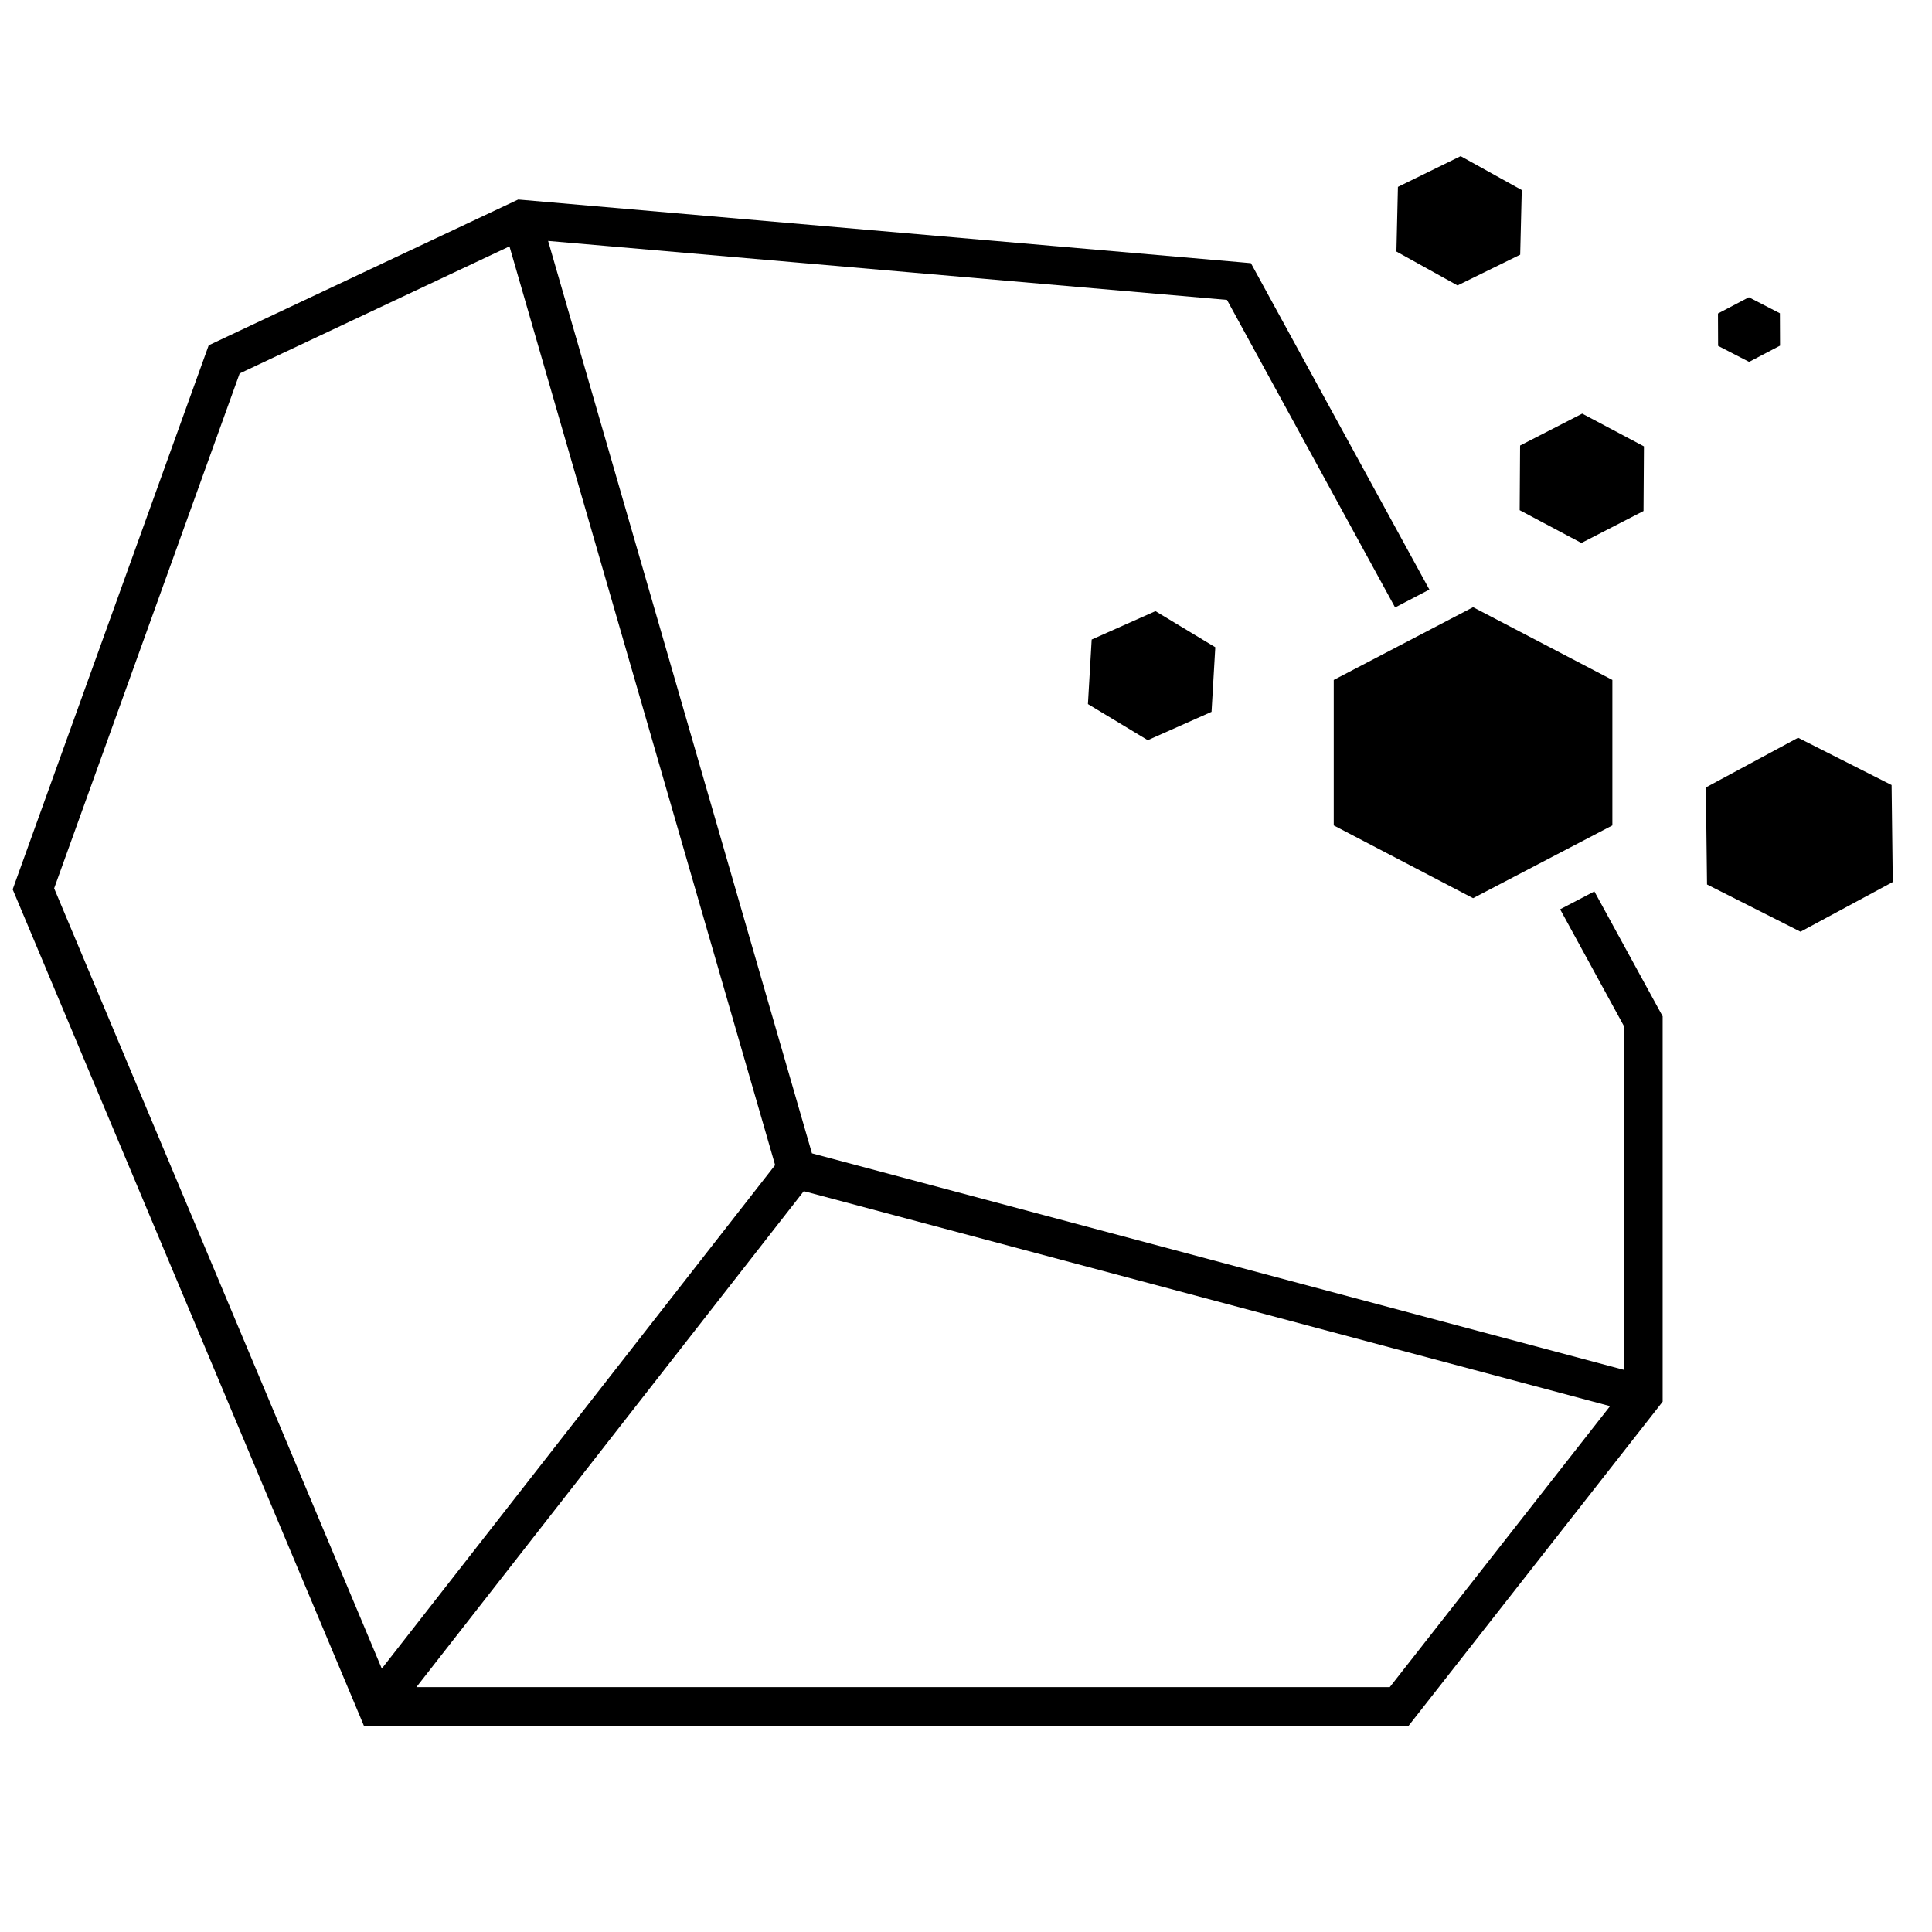
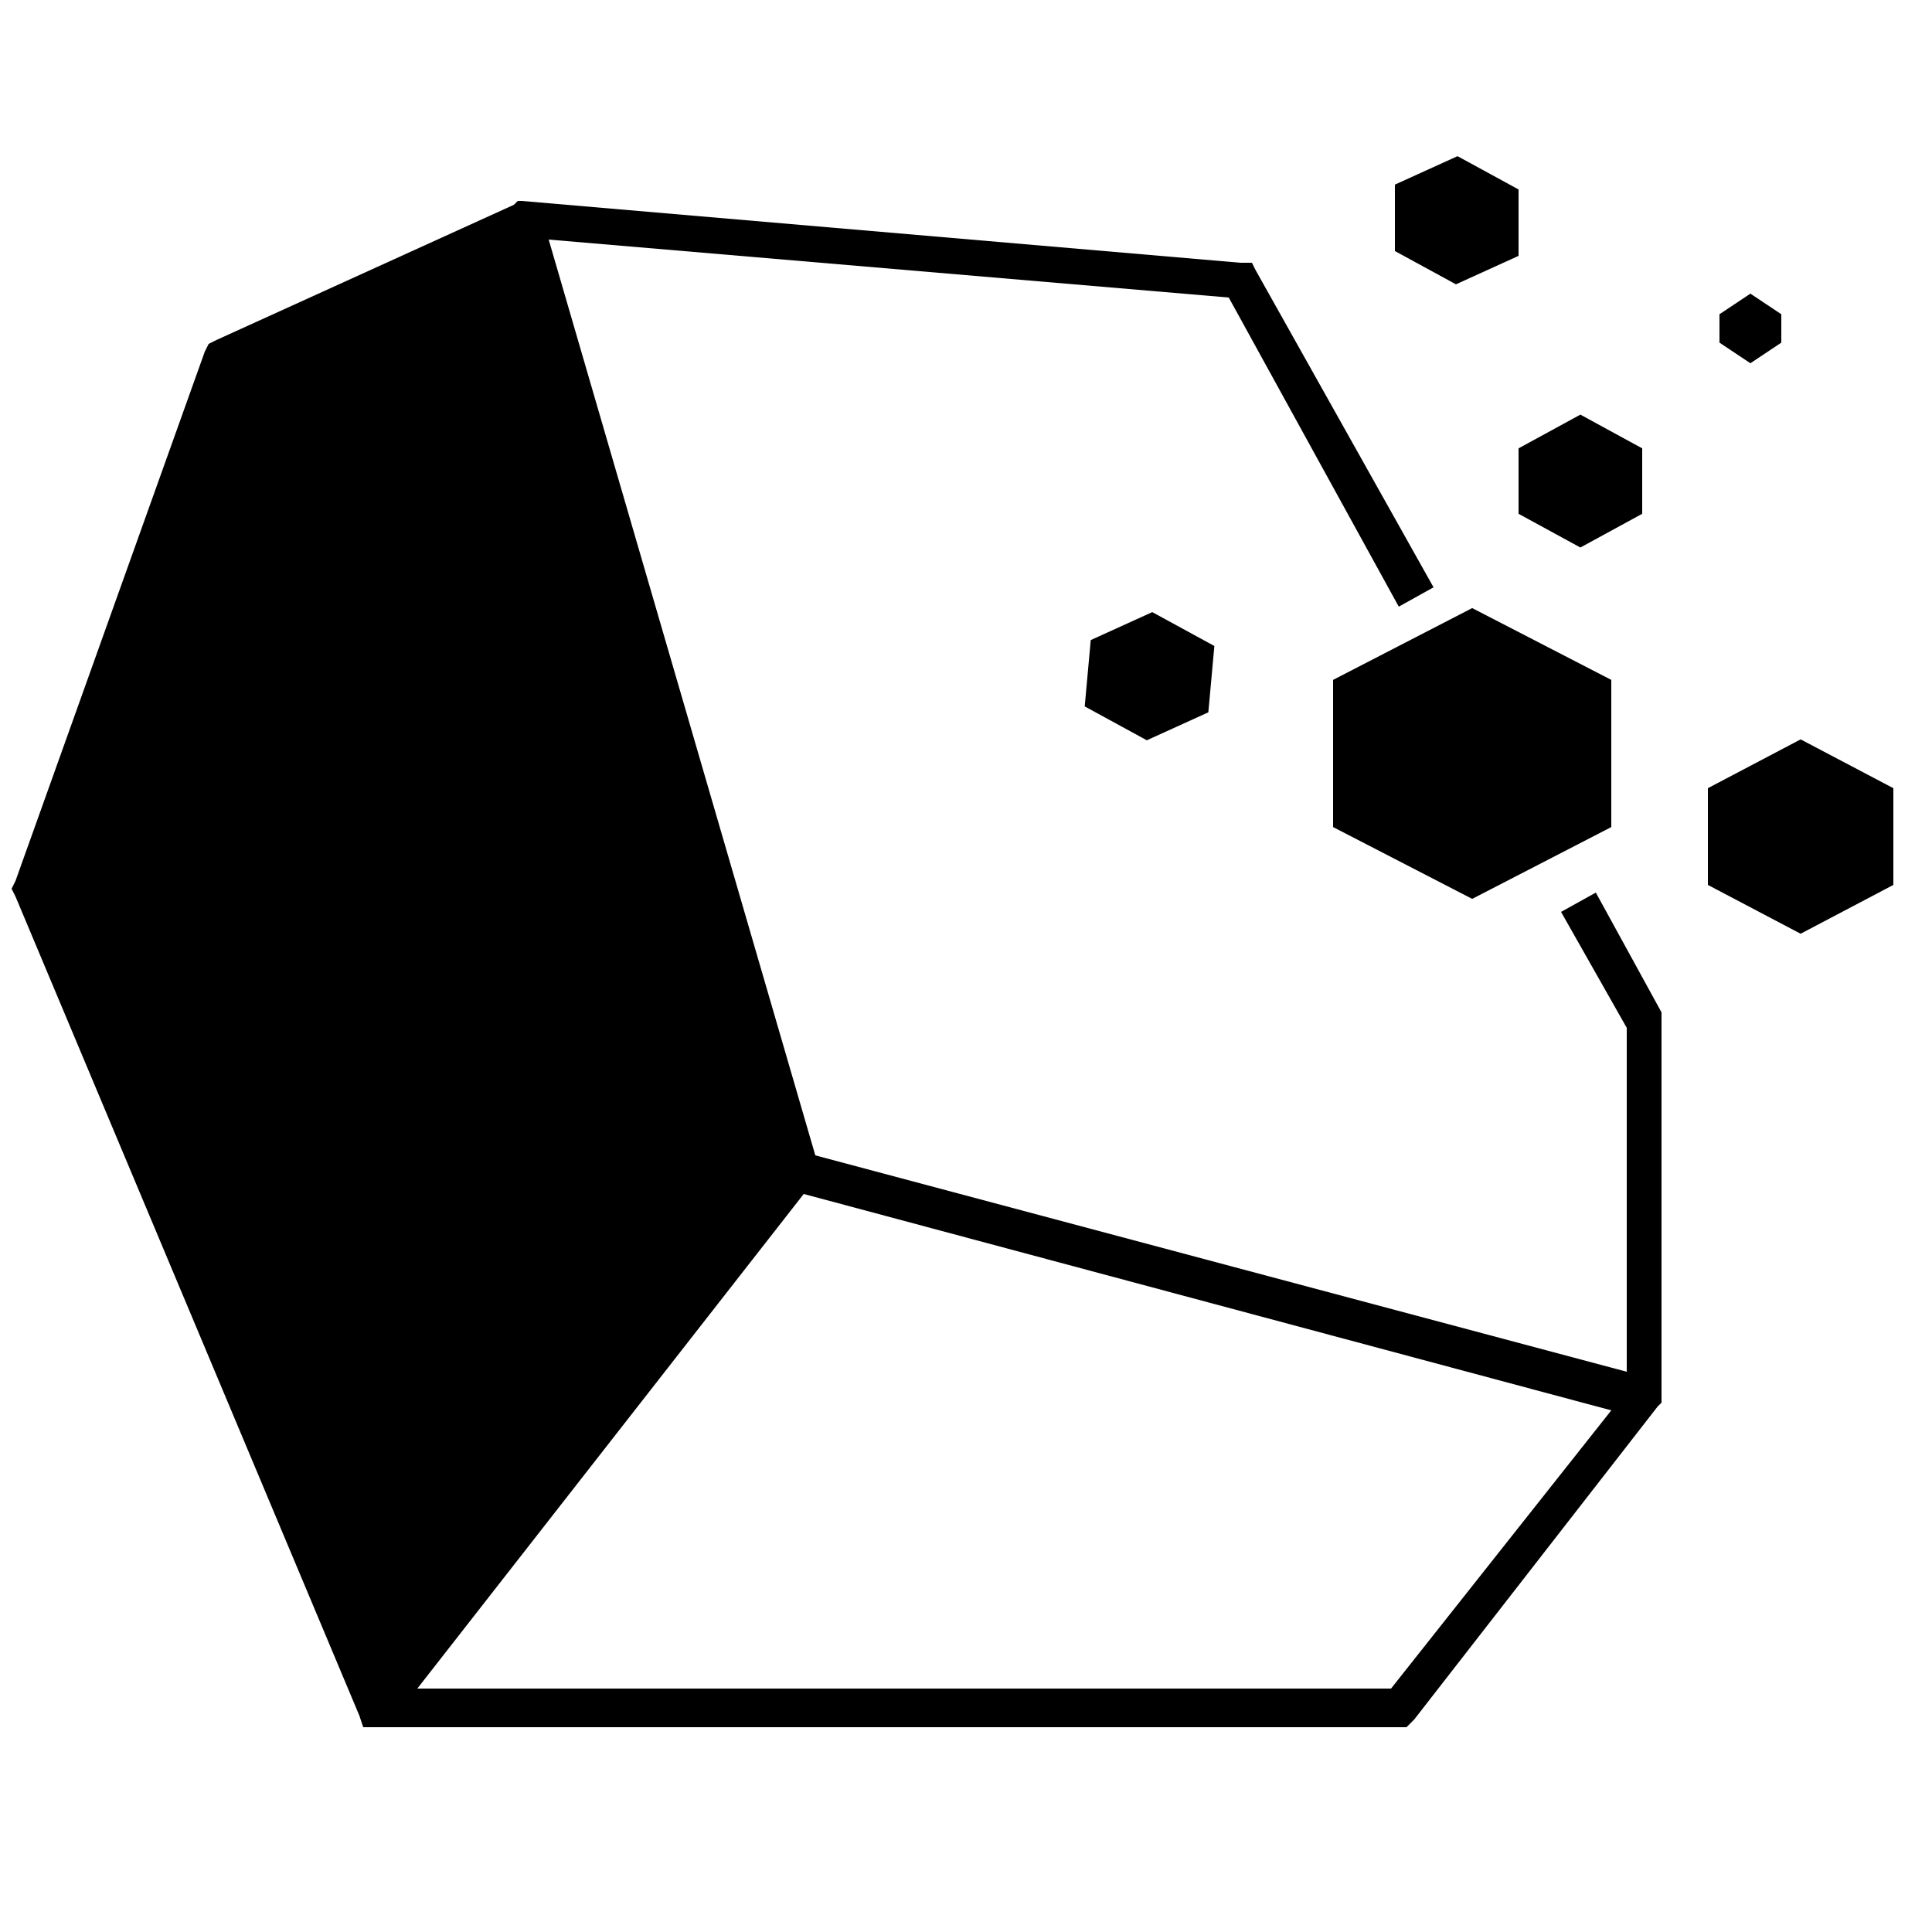
- <svg xmlns="http://www.w3.org/2000/svg" width="50" height="50" viewBox="0 0 50 50" shape-rendering="auto" fill="none">
-   <rect width="50" height="50" fill="none" />
-   <path d="M35.017 21.059V17.9L38.123 16.278L41.228 17.9V21.059L38.123 22.681L35.017 21.059Z" fill="black" stroke="black" />
-   <path d="M44.674 22.581L44.651 20.676L46.542 19.657L48.458 20.626L48.481 22.53L46.59 23.549L44.674 22.581Z" fill="black" stroke="black" />
-   <path d="M42.043 11.852L42.036 12.919L40.93 13.488L39.831 12.904L39.838 11.837L40.944 11.269L42.043 11.852Z" fill="black" stroke="black" />
-   <path d="M30.935 17.023L30.873 18.089L29.739 18.593L28.672 17.949L28.734 16.884L29.868 16.379L30.935 17.023Z" fill="black" stroke="black" />
-   <path d="M44.963 8.646L44.962 8.415L45.263 8.257L45.565 8.413L45.566 8.644L45.265 8.802L44.963 8.646Z" fill="black" stroke="black" />
-   <path d="M36.646 6.219L36.671 5.152L37.787 4.605L38.876 5.209L38.85 6.276L37.735 6.823L36.646 6.219Z" fill="black" stroke="black" />
-   <path fill-rule="evenodd" clip-rule="evenodd" d="M13.546 5.175L13.411 5.164L13.289 5.221L5.588 8.848L5.401 8.937L5.331 9.131L0.394 22.834L0.328 23.018L0.404 23.198L9.29 44.357L9.418 44.663H9.751H36.211H36.454L36.604 44.472L42.923 36.411L43.029 36.275V36.103V26.43V26.302L42.968 26.19L41.262 23.07L40.376 23.533L42.029 26.558V35.452L21.013 29.848L14.185 6.235L31.754 7.761L36.105 15.721L36.992 15.258L32.502 7.046L32.374 6.811L32.107 6.787L13.546 5.175ZM20.06 30.152L13.185 6.376L6.202 9.665L1.401 22.99L9.881 43.184L20.06 30.152ZM35.967 43.663H10.776L20.802 30.827L41.668 36.391L35.967 43.663Z" fill="black" />
+ <svg xmlns="http://www.w3.org/2000/svg" version="1.1" id="Layer_1" shape-rendering="auto" x="0px" y="0px" viewBox="0 0 50 50" style="enable-background:new 0 0 50 50;" xml:space="preserve">
+   <style type="text/css">
+ 	.st0{fill:none;}
+ 	.st1{stroke:#000000;}
+ </style>
+   <rect class="st0" width="50" height="50" />
+   <path class="st1" d="M35,21.1v-3.2l3.1-1.6l3.1,1.6v3.2l-3.1,1.6L35,21.1z" />
+   <path class="st1" d="M44.7,22.6l0-1.9l1.9-1l1.9,1l0,1.9l-1.9,1L44.7,22.6z" />
+   <path class="st1" d="M42,11.9l0,1.1l-1.1,0.6l-1.1-0.6l0-1.1l1.1-0.6L42,11.9z" />
+   <path class="st1" d="M30.9,17l-0.1,1.1l-1.1,0.5l-1.1-0.6l0.1-1.1l1.1-0.5L30.9,17z" />
+   <path class="st1" d="M45,8.6l0-0.2l0.3-0.2l0.3,0.2l0,0.2l-0.3,0.2L45,8.6z" />
+   <path class="st1" d="M36.6,6.2l0-1.1l1.1-0.5l1.1,0.6l0,1.1l-1.1,0.5L36.6,6.2z" />
+   <path d="M13.5,5.2l-0.1,0l-0.1,0.1L5.6,8.8L5.4,8.9L5.3,9.1L0.4,22.8L0.3,23l0.1,0.2l8.9,21.2l0.1,0.3h0.3h26.5h0.2l0.2-0.2l6.3-8.1  l0.1-0.1v-0.2v-9.7v-0.1L43,26.2l-1.7-3.1l-0.9,0.5l1.7,3v8.9l-21-5.6L14.2,6.2l17.6,1.5l4.4,8l0.9-0.5L32.5,7l-0.1-0.2l-0.3,0  L13.5,5.2z M20.1,30.2L13.2,6.4l-7,3.3L1.4,23l8.5,20.2L20.1,30.2z M36,43.7H10.8l10-12.8l20.9,5.6L36,43.7z" />
</svg>
